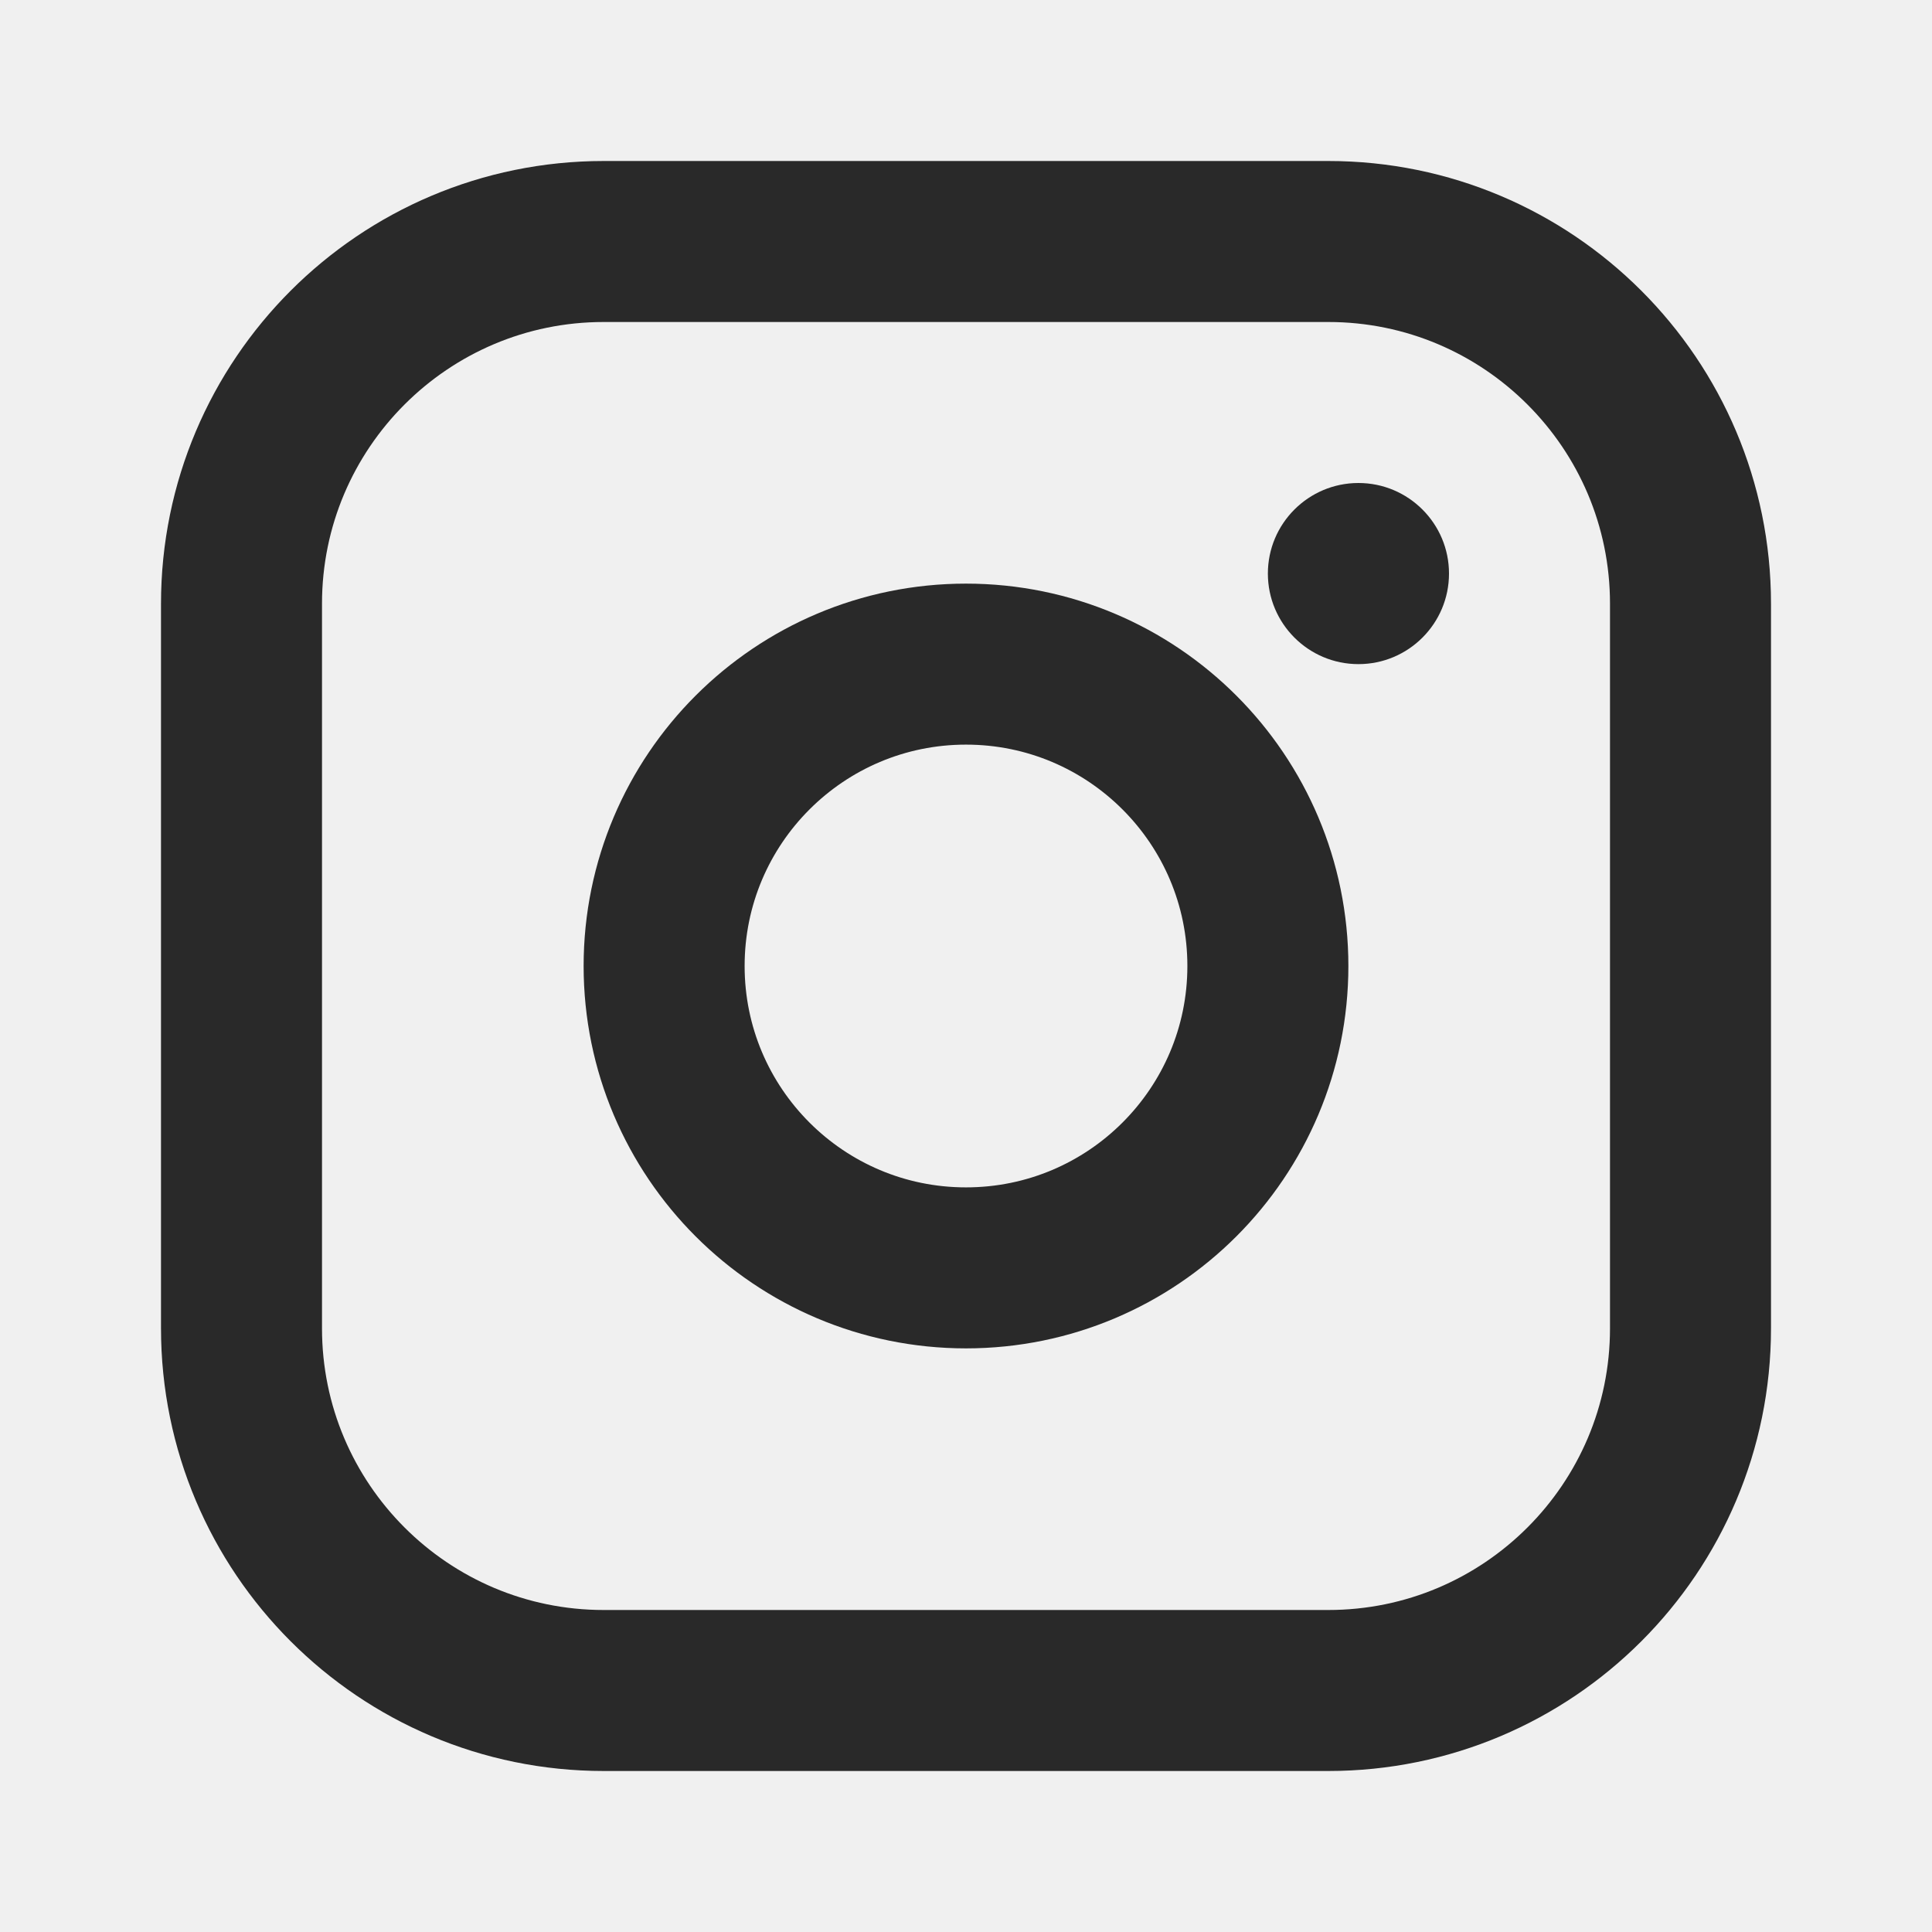
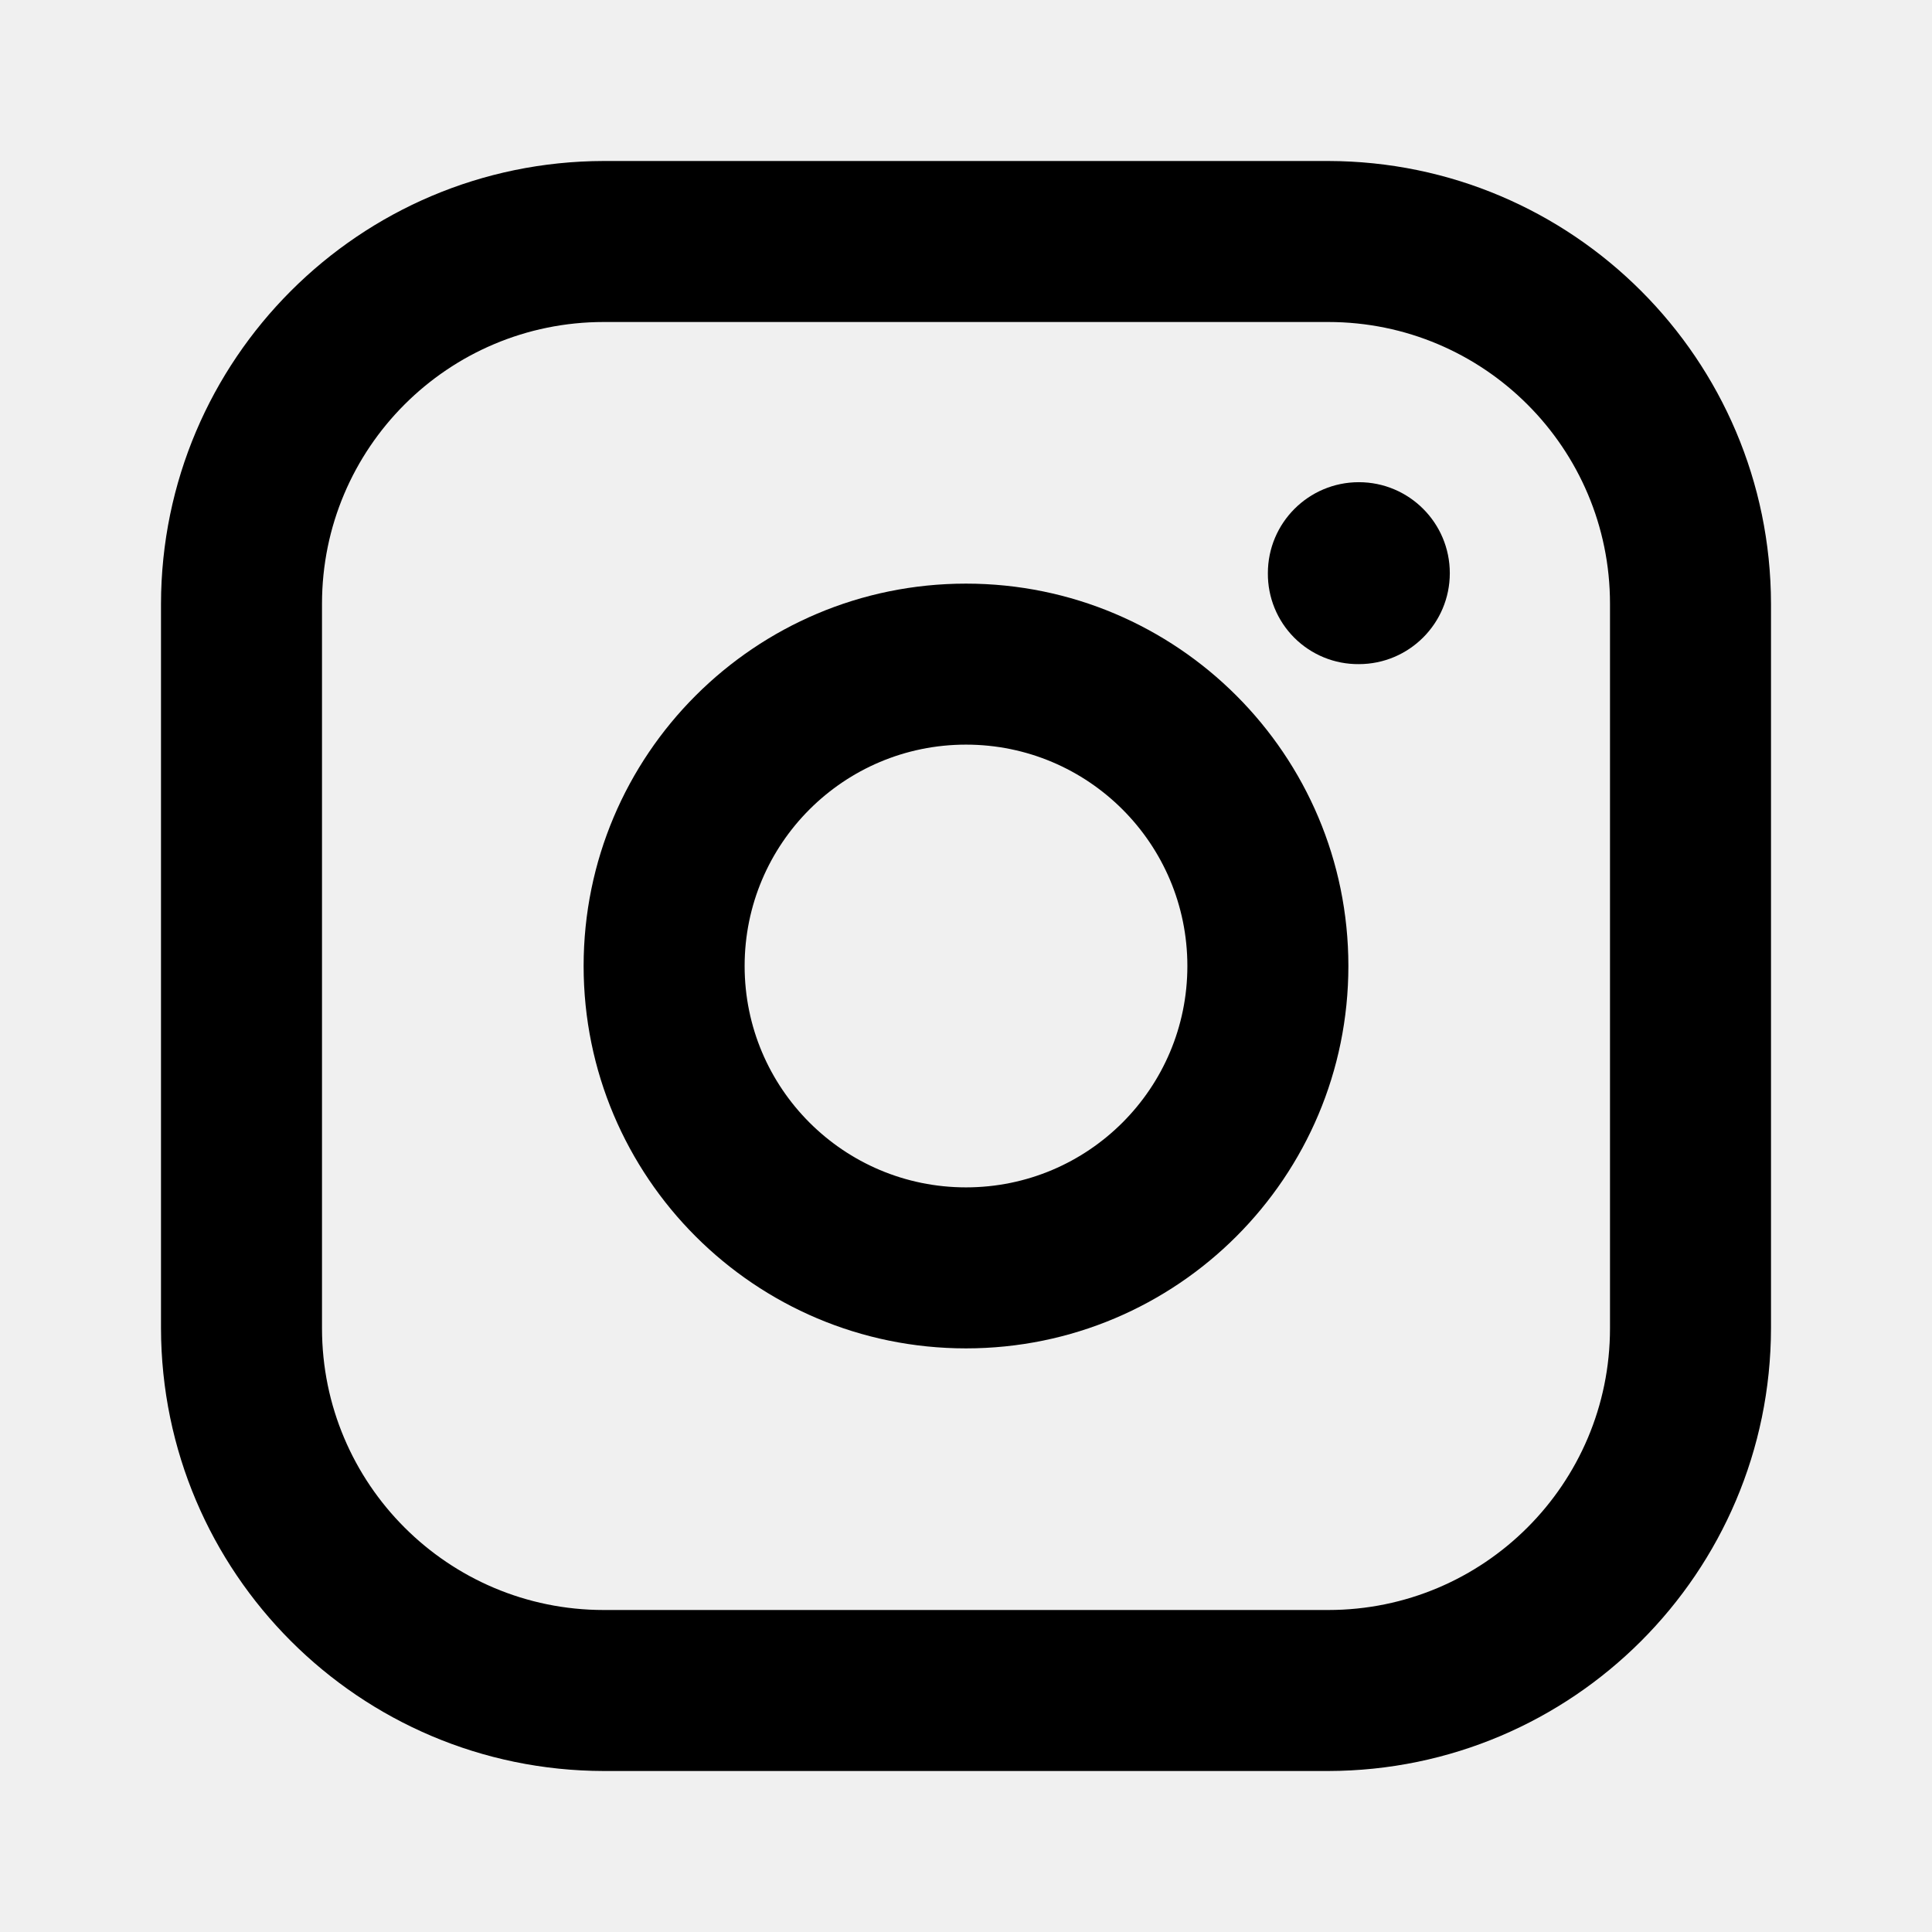
- <svg xmlns="http://www.w3.org/2000/svg" width="24" height="24" viewBox="0 0 24 24" fill="none">
-   <g clip-path="url(#clip0_228_4032)">
-     <path d="M12 15.75C14.071 15.75 15.75 14.071 15.75 12C15.75 9.929 14.071 8.25 12 8.25C9.929 8.25 8.25 9.929 8.25 12C8.25 14.071 9.929 15.75 12 15.75Z" stroke="#292929" stroke-width="2" stroke-miterlimit="10" />
-     <path d="M16.5 3H7.5C5.015 3 3 5.015 3 7.5V16.5C3 18.985 5.015 21 7.5 21H16.5C18.985 21 21 18.985 21 16.5V7.5C21 5.015 18.985 3 16.5 3Z" stroke="#292929" stroke-width="2" stroke-linecap="round" stroke-linejoin="round" />
-     <path d="M16.875 8.25C17.496 8.25 18 7.746 18 7.125C18 6.504 17.496 6 16.875 6C16.254 6 15.75 6.504 15.75 7.125C15.75 7.746 16.254 8.25 16.875 8.25Z" fill="#292929" />
-   </g>
-   <defs>
-     <clipPath id="clip0_228_4032">
-       <rect width="24" height="24" fill="white" />
-     </clipPath>
-   </defs>
+ <svg xmlns="http://www.w3.org/2000/svg" width="24" height="24" viewBox="0 0 24 24">
+   <path d="M12,16.75A4.75,4.75,0,1,1,16.75,12,4.75,4.75,0,0,1,12,16.75Zm0-7.5A2.75,2.75,0,1,0,14.75,12,2.75,2.75,0,0,0,12,9.25Z" />
+   <path d="M16.5,22h-9A5.51,5.51,0,0,1,2,16.5v-9A5.51,5.51,0,0,1,7.5,2h9A5.51,5.51,0,0,1,22,7.5v9A5.51,5.51,0,0,1,16.5,22ZM7.5,4A3.5,3.5,0,0,0,4,7.5v9A3.5,3.5,0,0,0,7.5,20h9A3.5,3.5,0,0,0,20,16.5v-9A3.5,3.5,0,0,0,16.5,4Z" />
+   <path d="M16.88,8.25a1.13,1.13,0,1,0-1.13-1.13A1.12,1.12,0,0,0,16.88,8.25Z" />
</svg>
